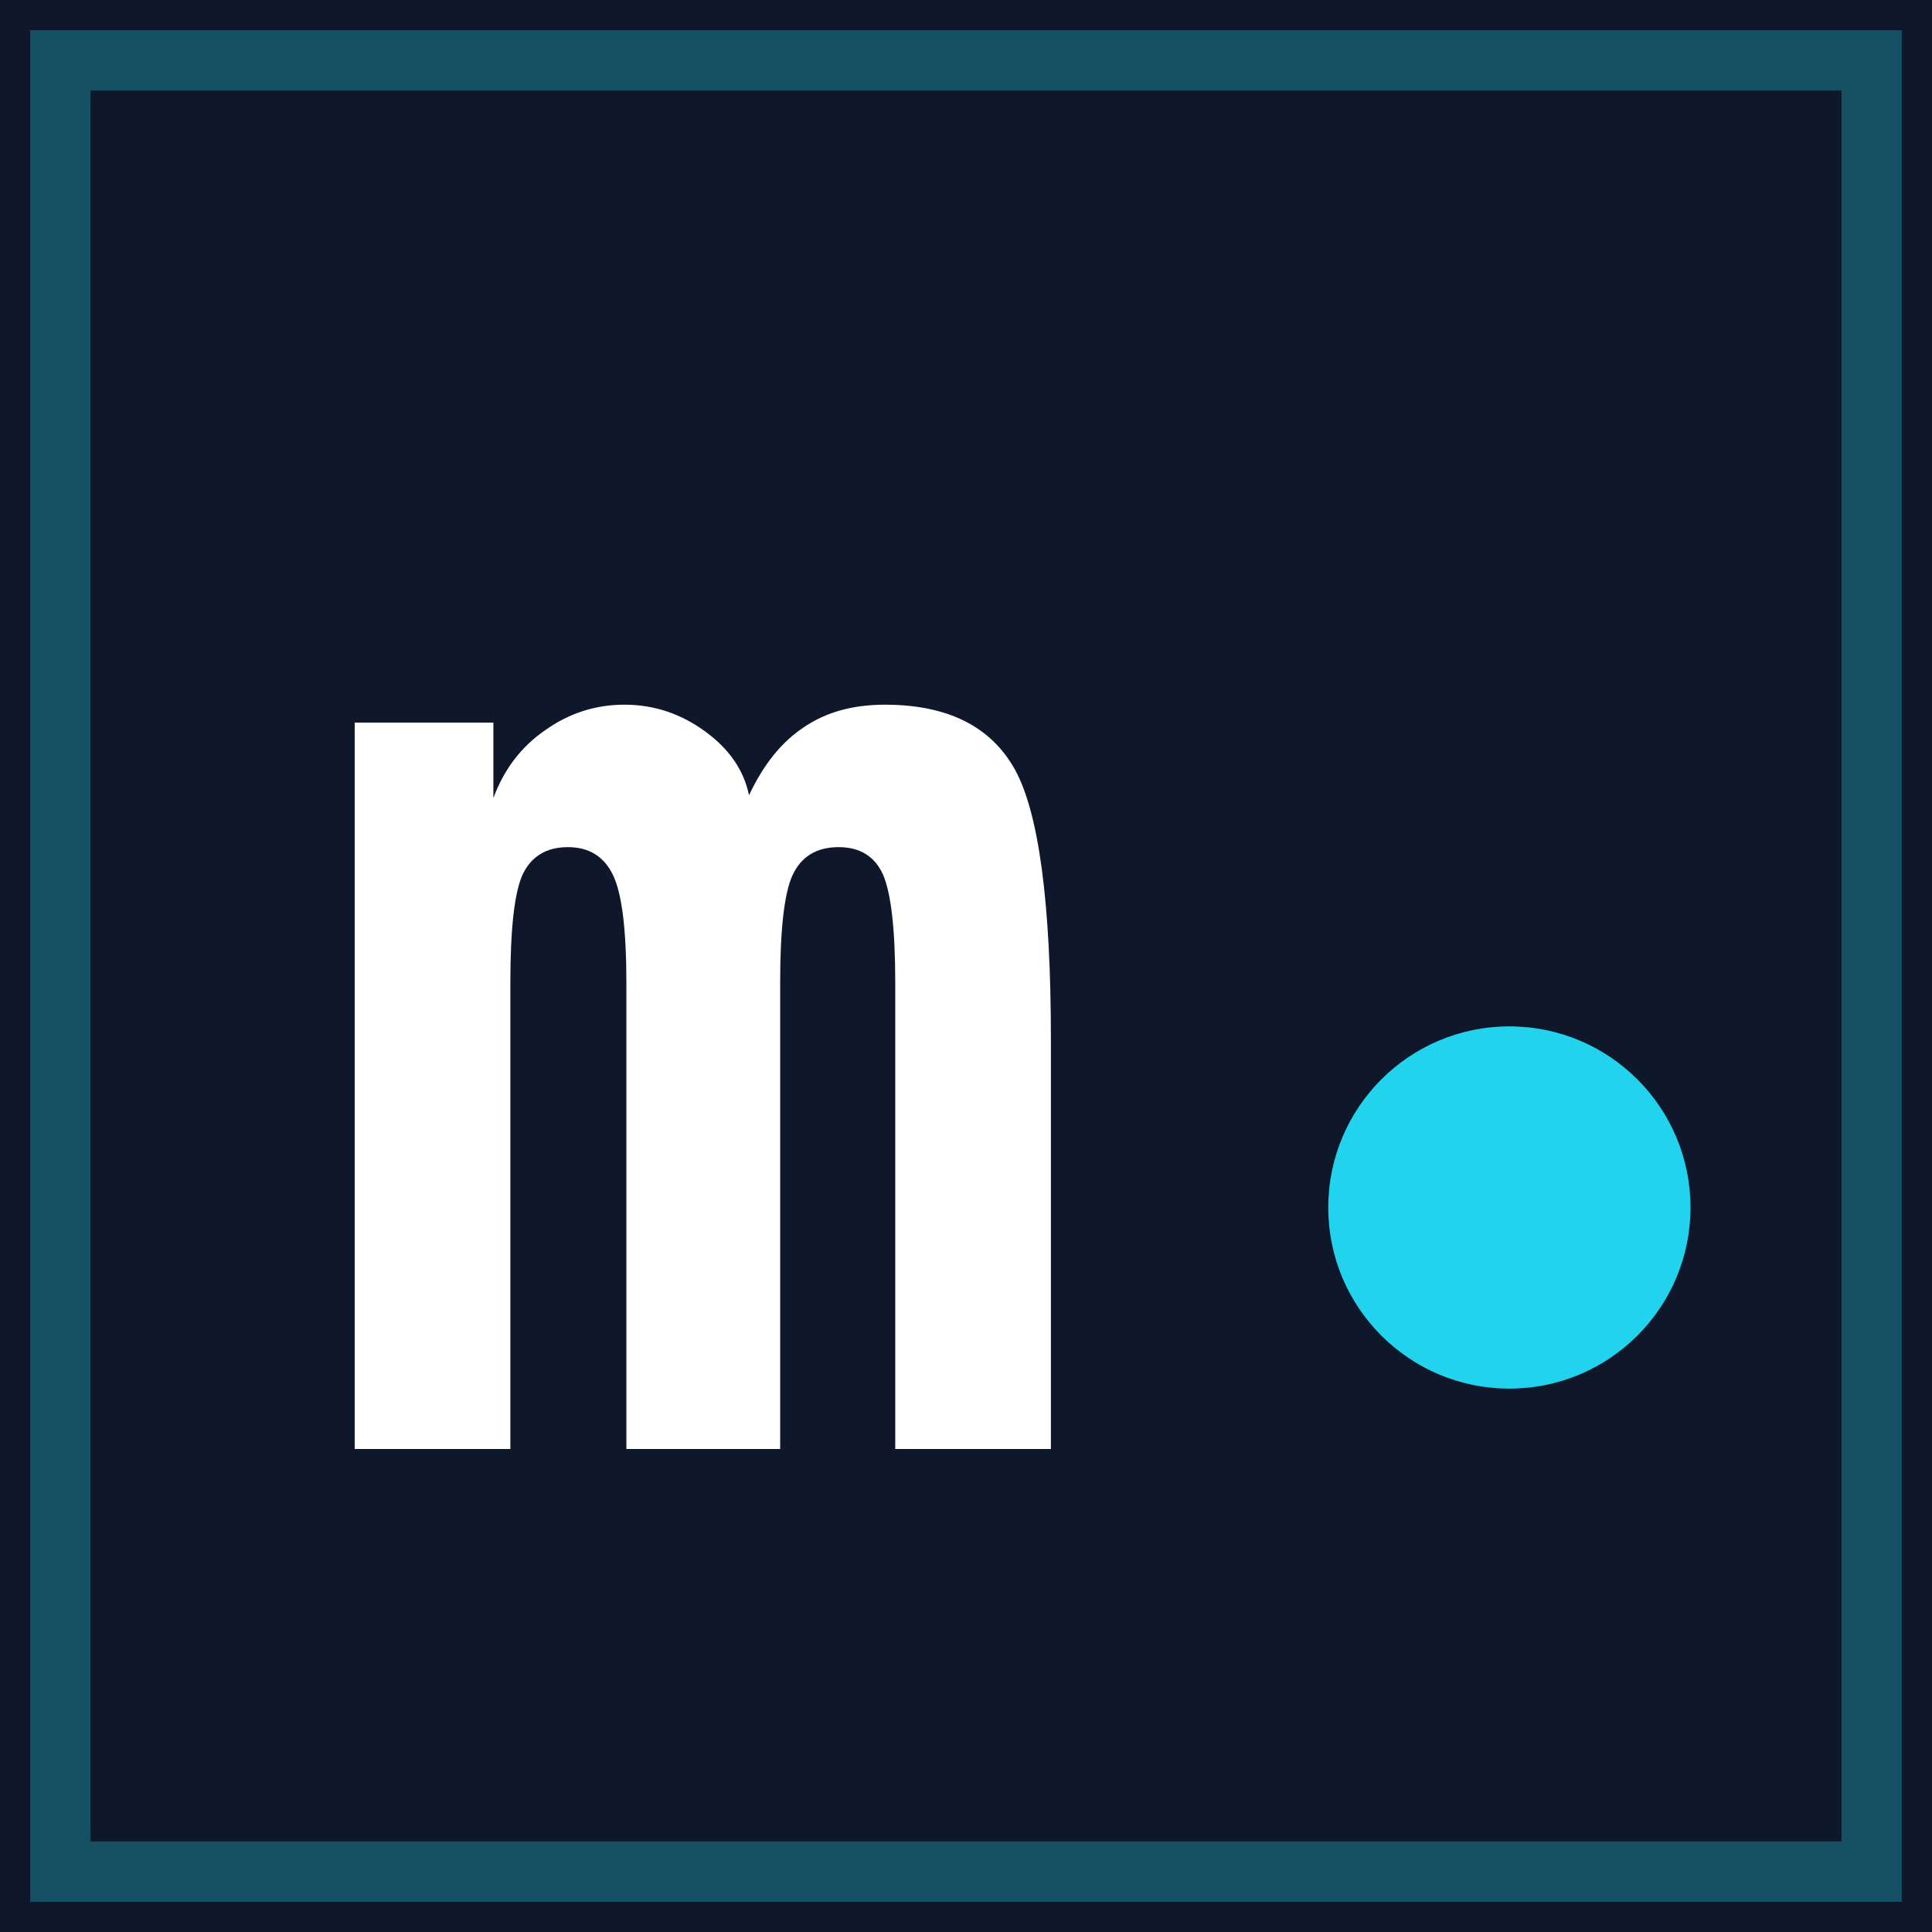
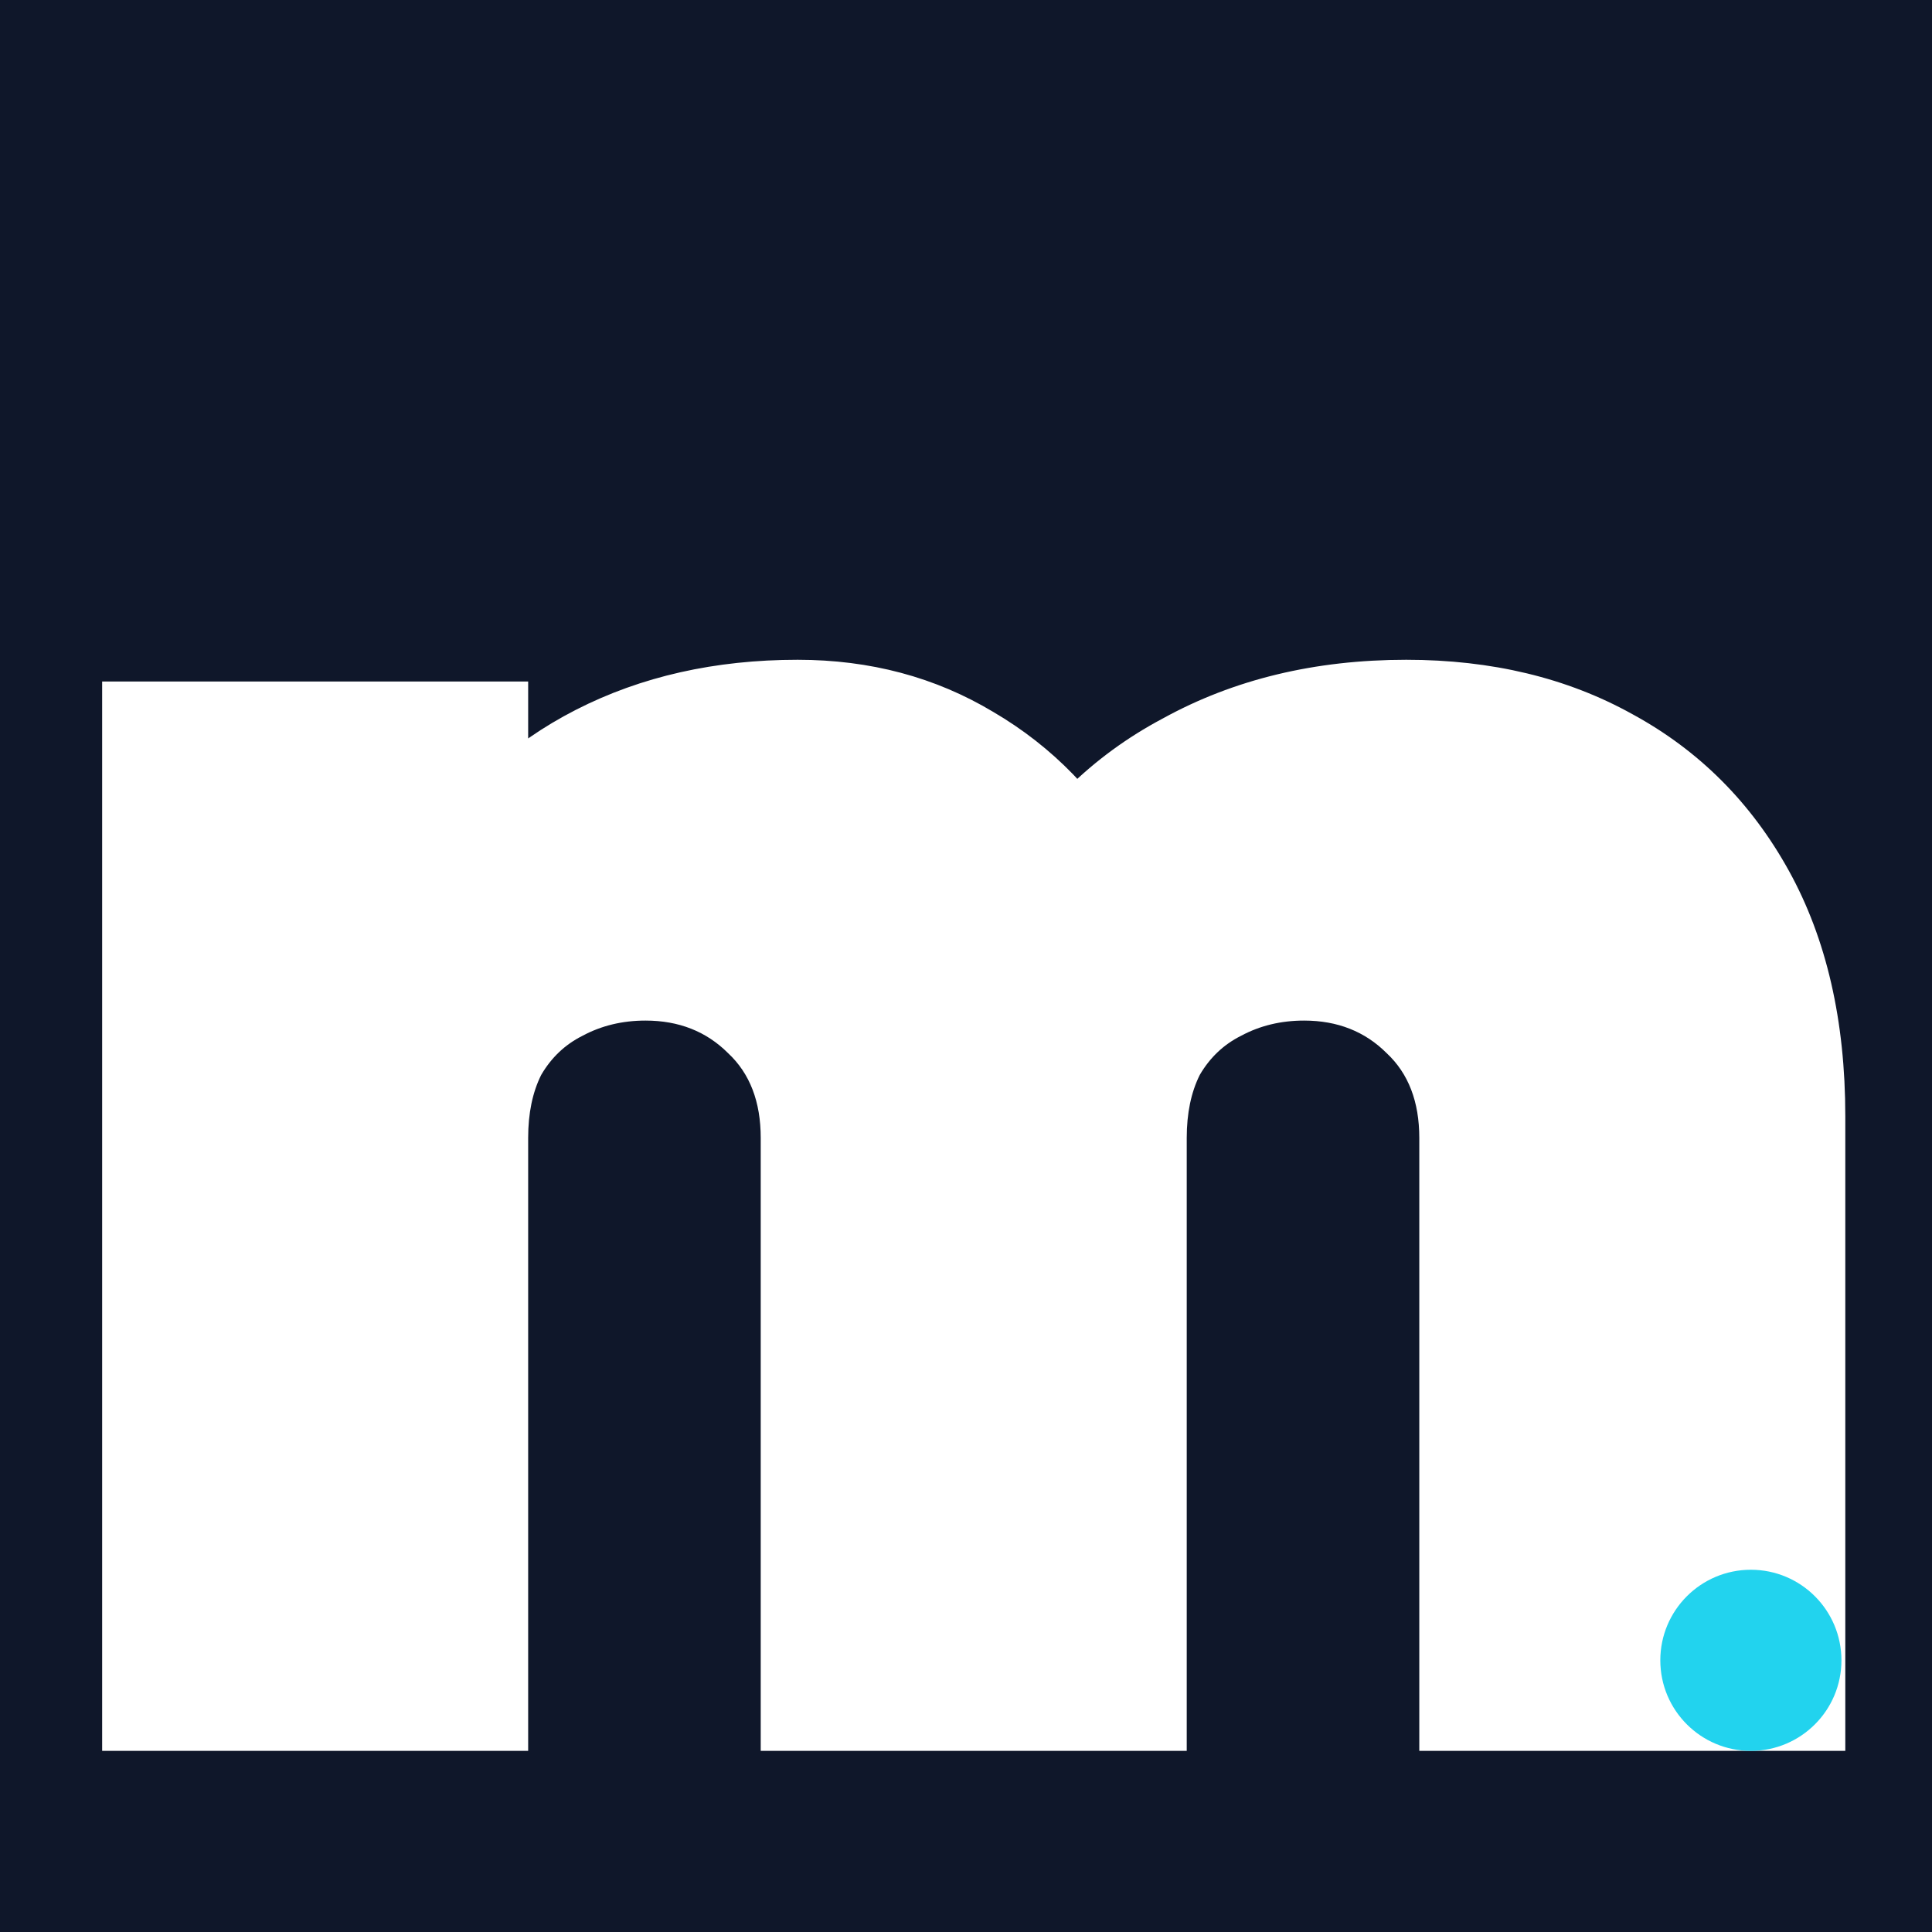
<svg xmlns="http://www.w3.org/2000/svg" viewBox="0 0 32 32" fill="none">
  <rect width="32" height="32" fill="#0f172a" />
-   <rect x="1" y="1" width="30" height="30" stroke="#22d3ee" stroke-width="1" stroke-opacity="0.3" fill="none" />
-   <text x="5" y="24" font-family="monospace" font-weight="900" font-size="22" fill="white">m</text>
-   <circle cx="25" cy="20" r="3" fill="#22d3ee" />
+   <path d="M 1.692,29 V 11.288 H 8.748 V 29 Z M 12.6,29 V 18.848 q 0,-0.9 -0.54,-1.404 -0.54,-0.54 -1.368,-0.54 -0.576,0 -1.044,0.252 -0.432,0.216 -0.684,0.648 -0.216,0.432 -0.216,1.044 L 6.012,17.84 q 0,-2.16 0.936,-3.708 0.972,-1.548 2.592,-2.376 1.62,-0.828 3.672,-0.828 1.8,0 3.24,0.864 1.476,0.864 2.34,2.412 0.864,1.512 0.864,3.6 V 29 Z m 10.908,0 V 18.848 q 0,-0.9 -0.54,-1.404 -0.54,-0.54 -1.368,-0.54 -0.576,0 -1.044,0.252 -0.432,0.216 -0.684,0.648 -0.216,0.432 -0.216,1.044 l -4.14,0.036 q 0,-2.484 0.972,-4.248 1.008,-1.8 2.772,-2.736 1.764,-0.972 4.032,-0.972 2.124,0 3.744,0.9 1.656,0.9 2.592,2.592 0.936,1.692 0.936,4.068 V 29 Z" fill="white" />
+   <circle cx="29" cy="27.5" r="1.5" fill="#22d3ee" />
</svg>
